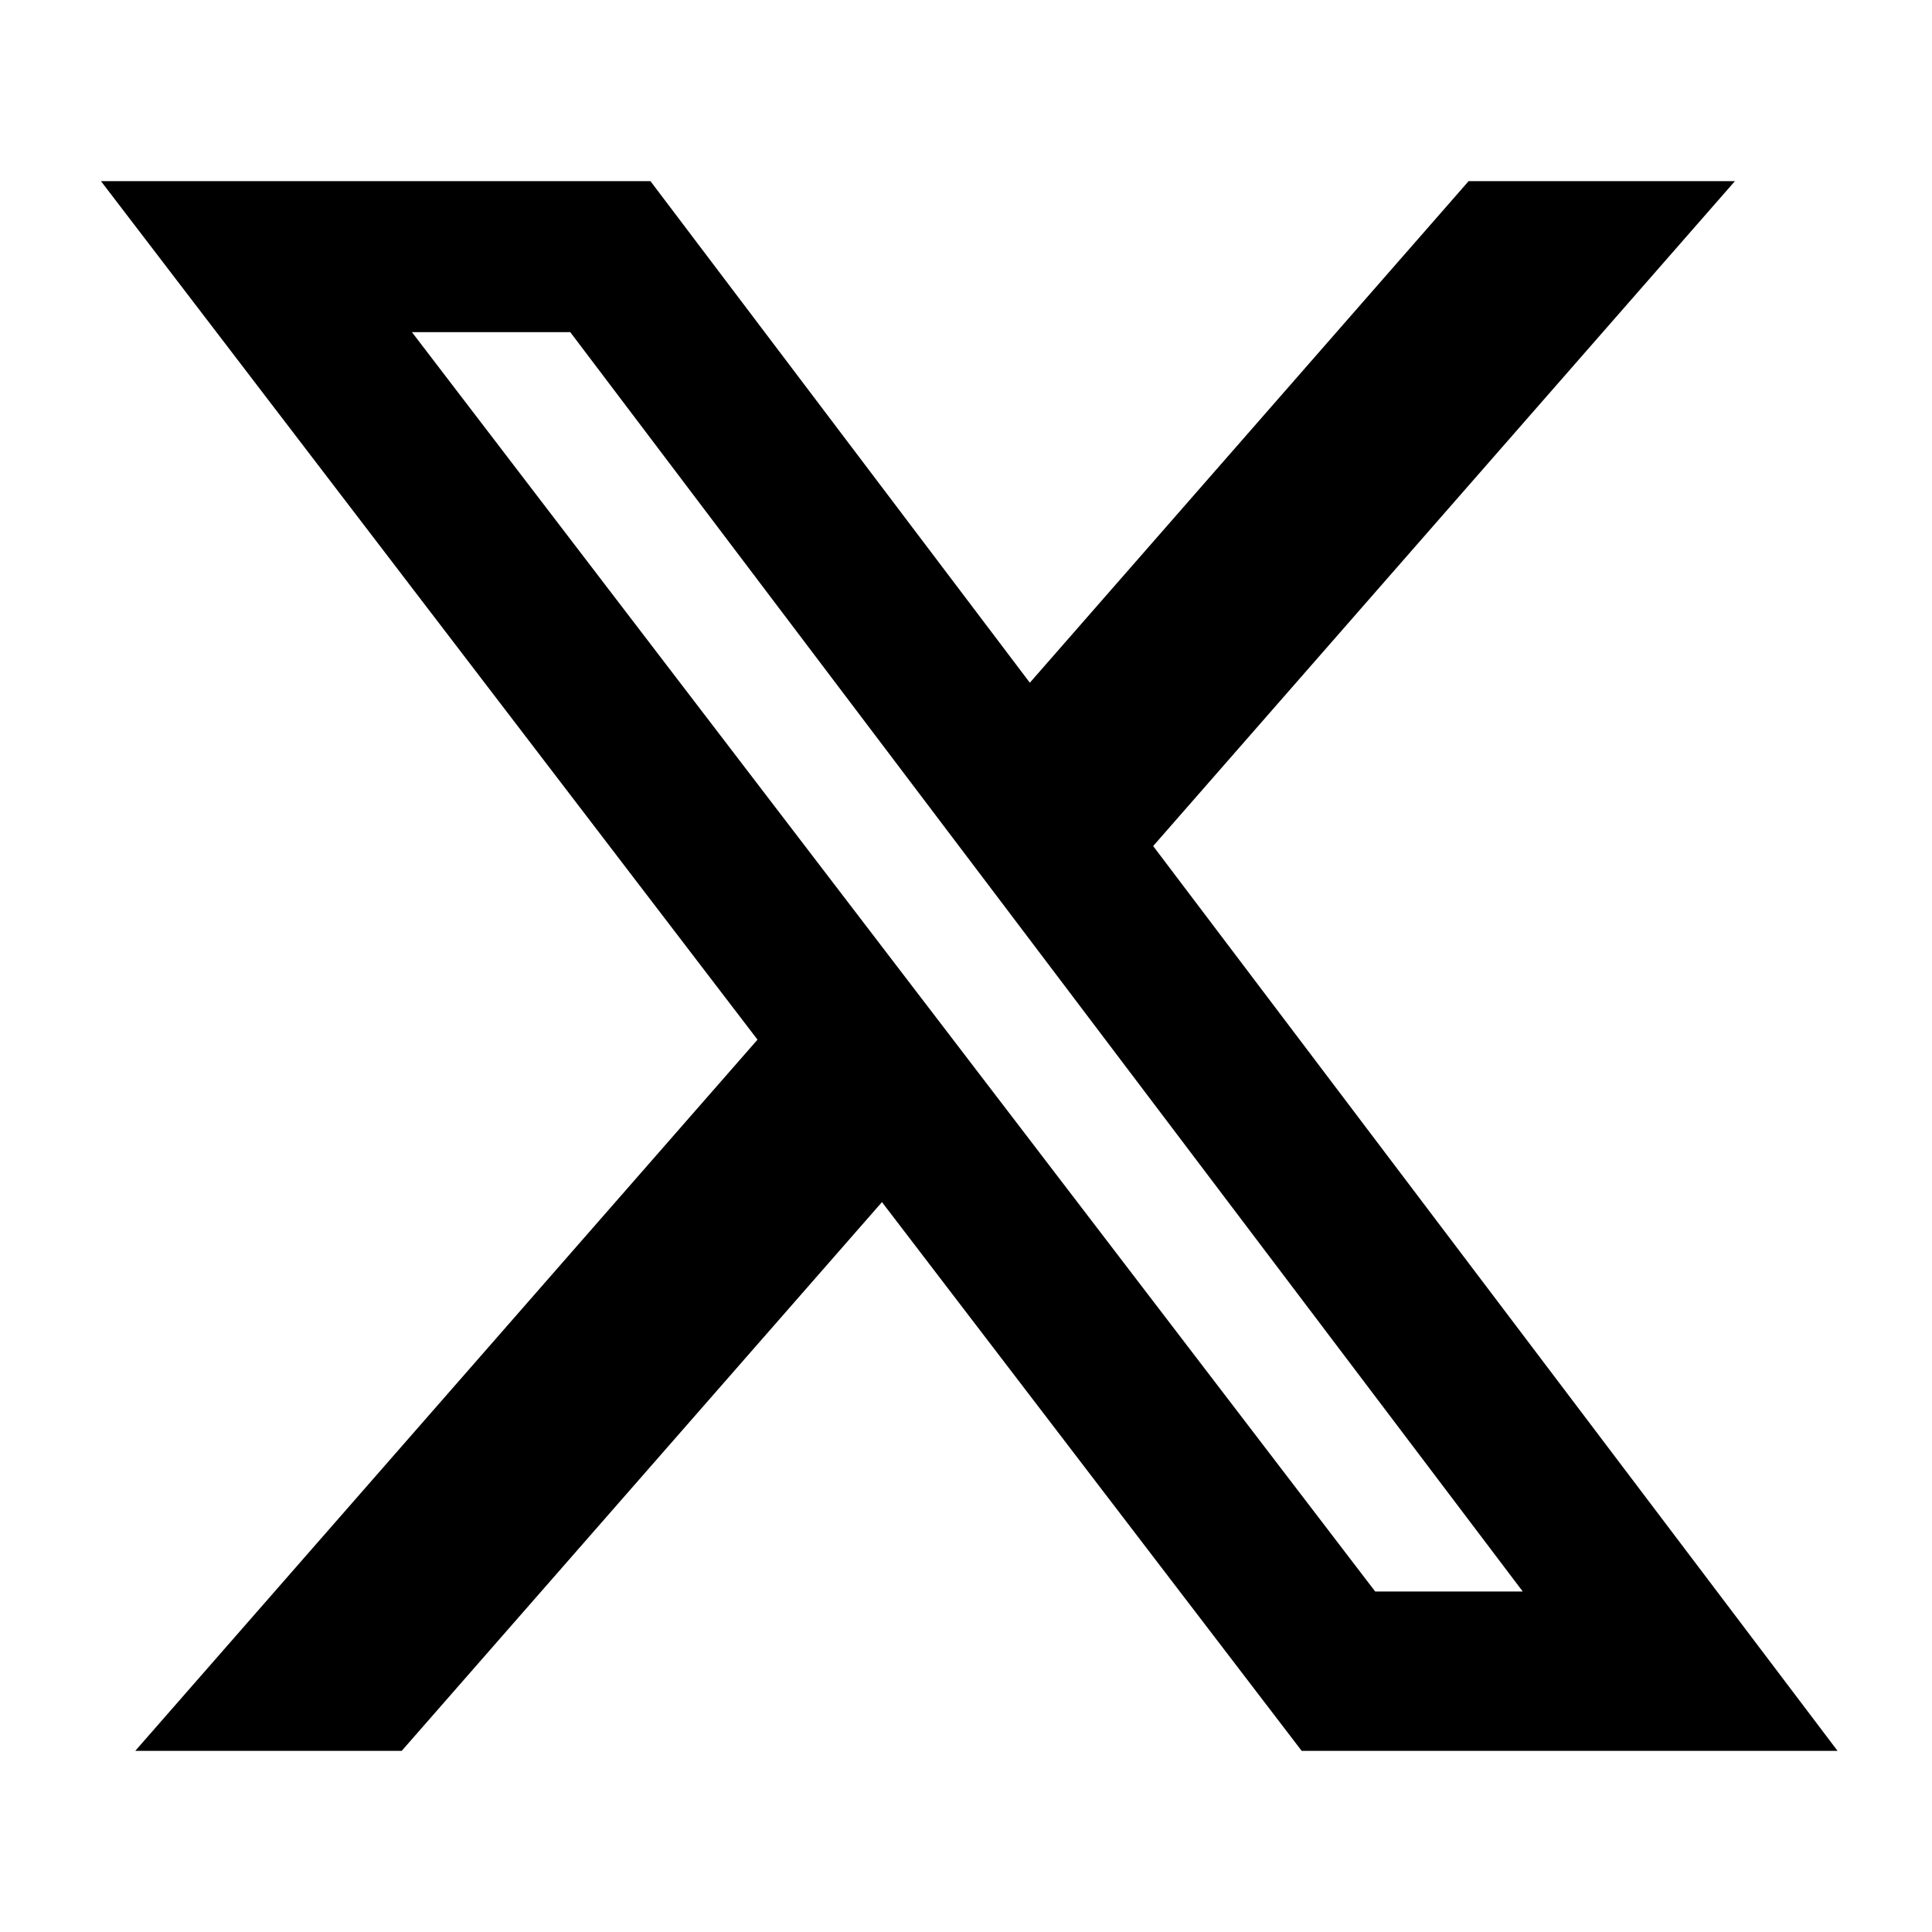
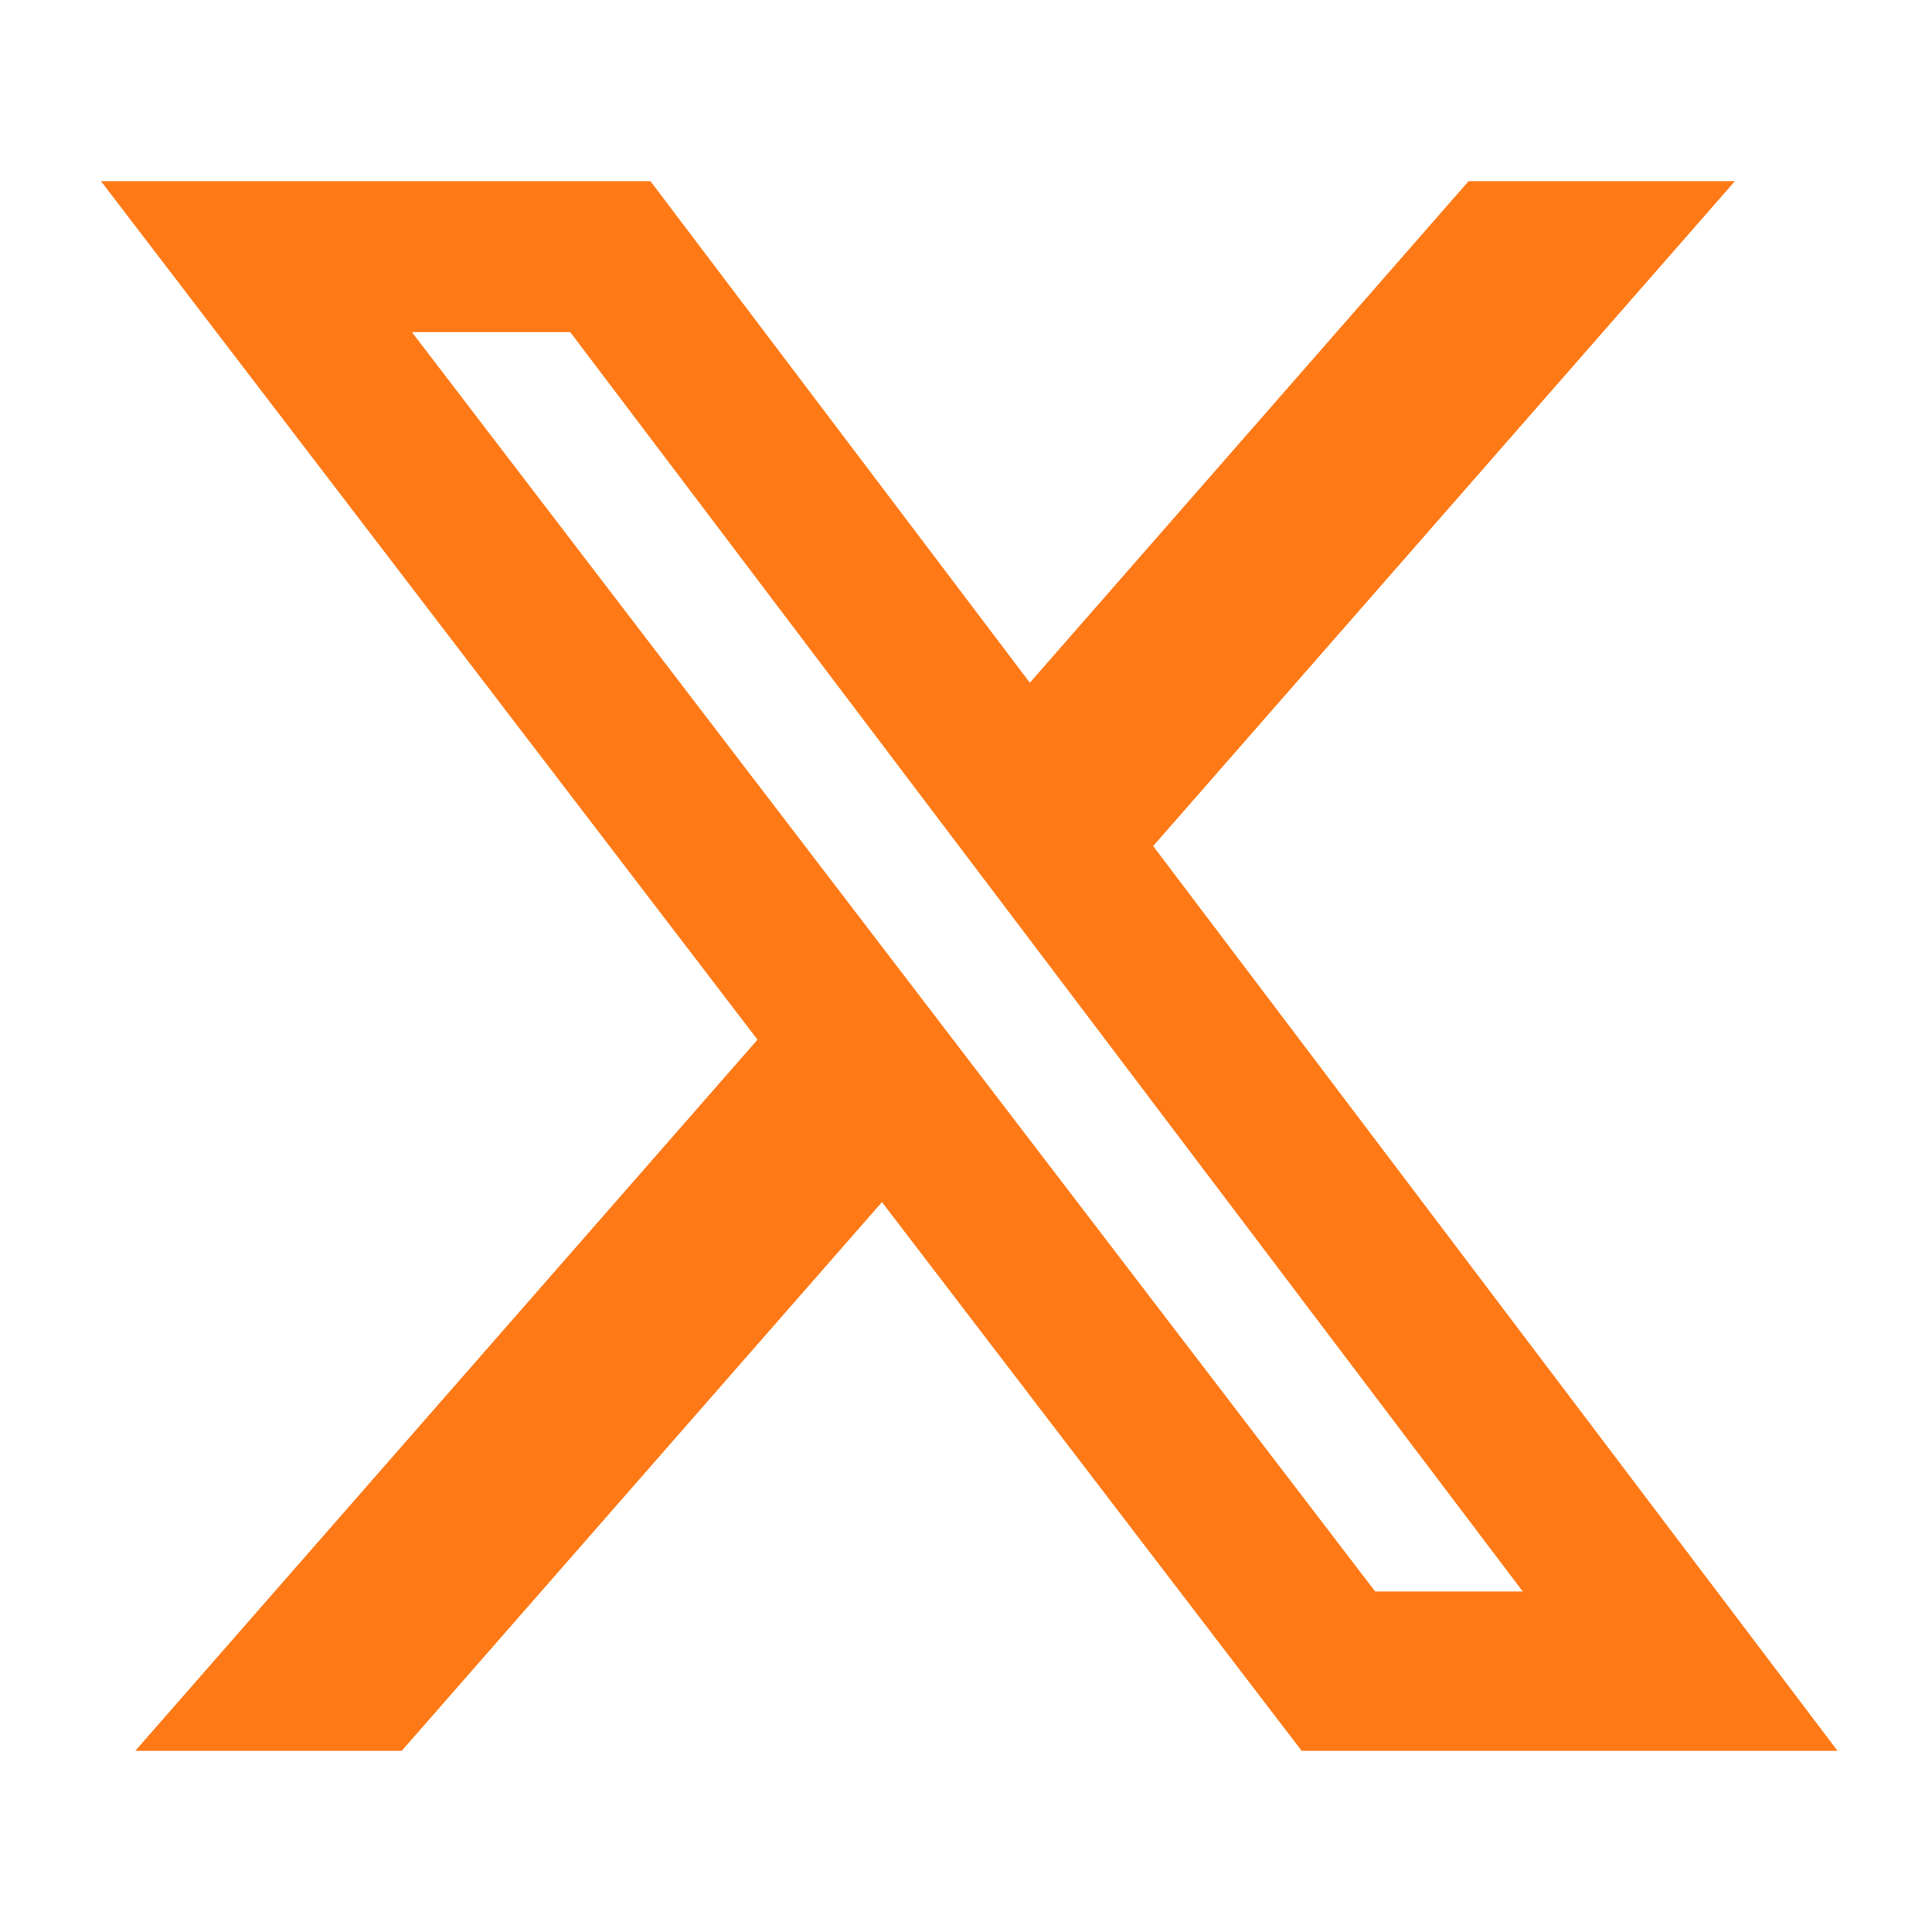
<svg xmlns="http://www.w3.org/2000/svg" role="img" viewBox="0 0 24 24">
-   <path fill="#000000" d="M18.244 2.25h3.308l-7.227 8.26 8.502 11.24H16.17l-5.214-6.817L4.99 21.75H1.68l7.73-8.835L1.254 2.25H8.08l4.713 6.231zm-1.161 17.52h1.833L7.084 4.126H5.117z" />
+   <path fill="#FF7A17" d="M18.244 2.25h3.308l-7.227 8.26 8.502 11.24H16.17l-5.214-6.817L4.99 21.75H1.68l7.73-8.835L1.254 2.25H8.08l4.713 6.231zm-1.161 17.52h1.833L7.084 4.126H5.117z" />
</svg>
